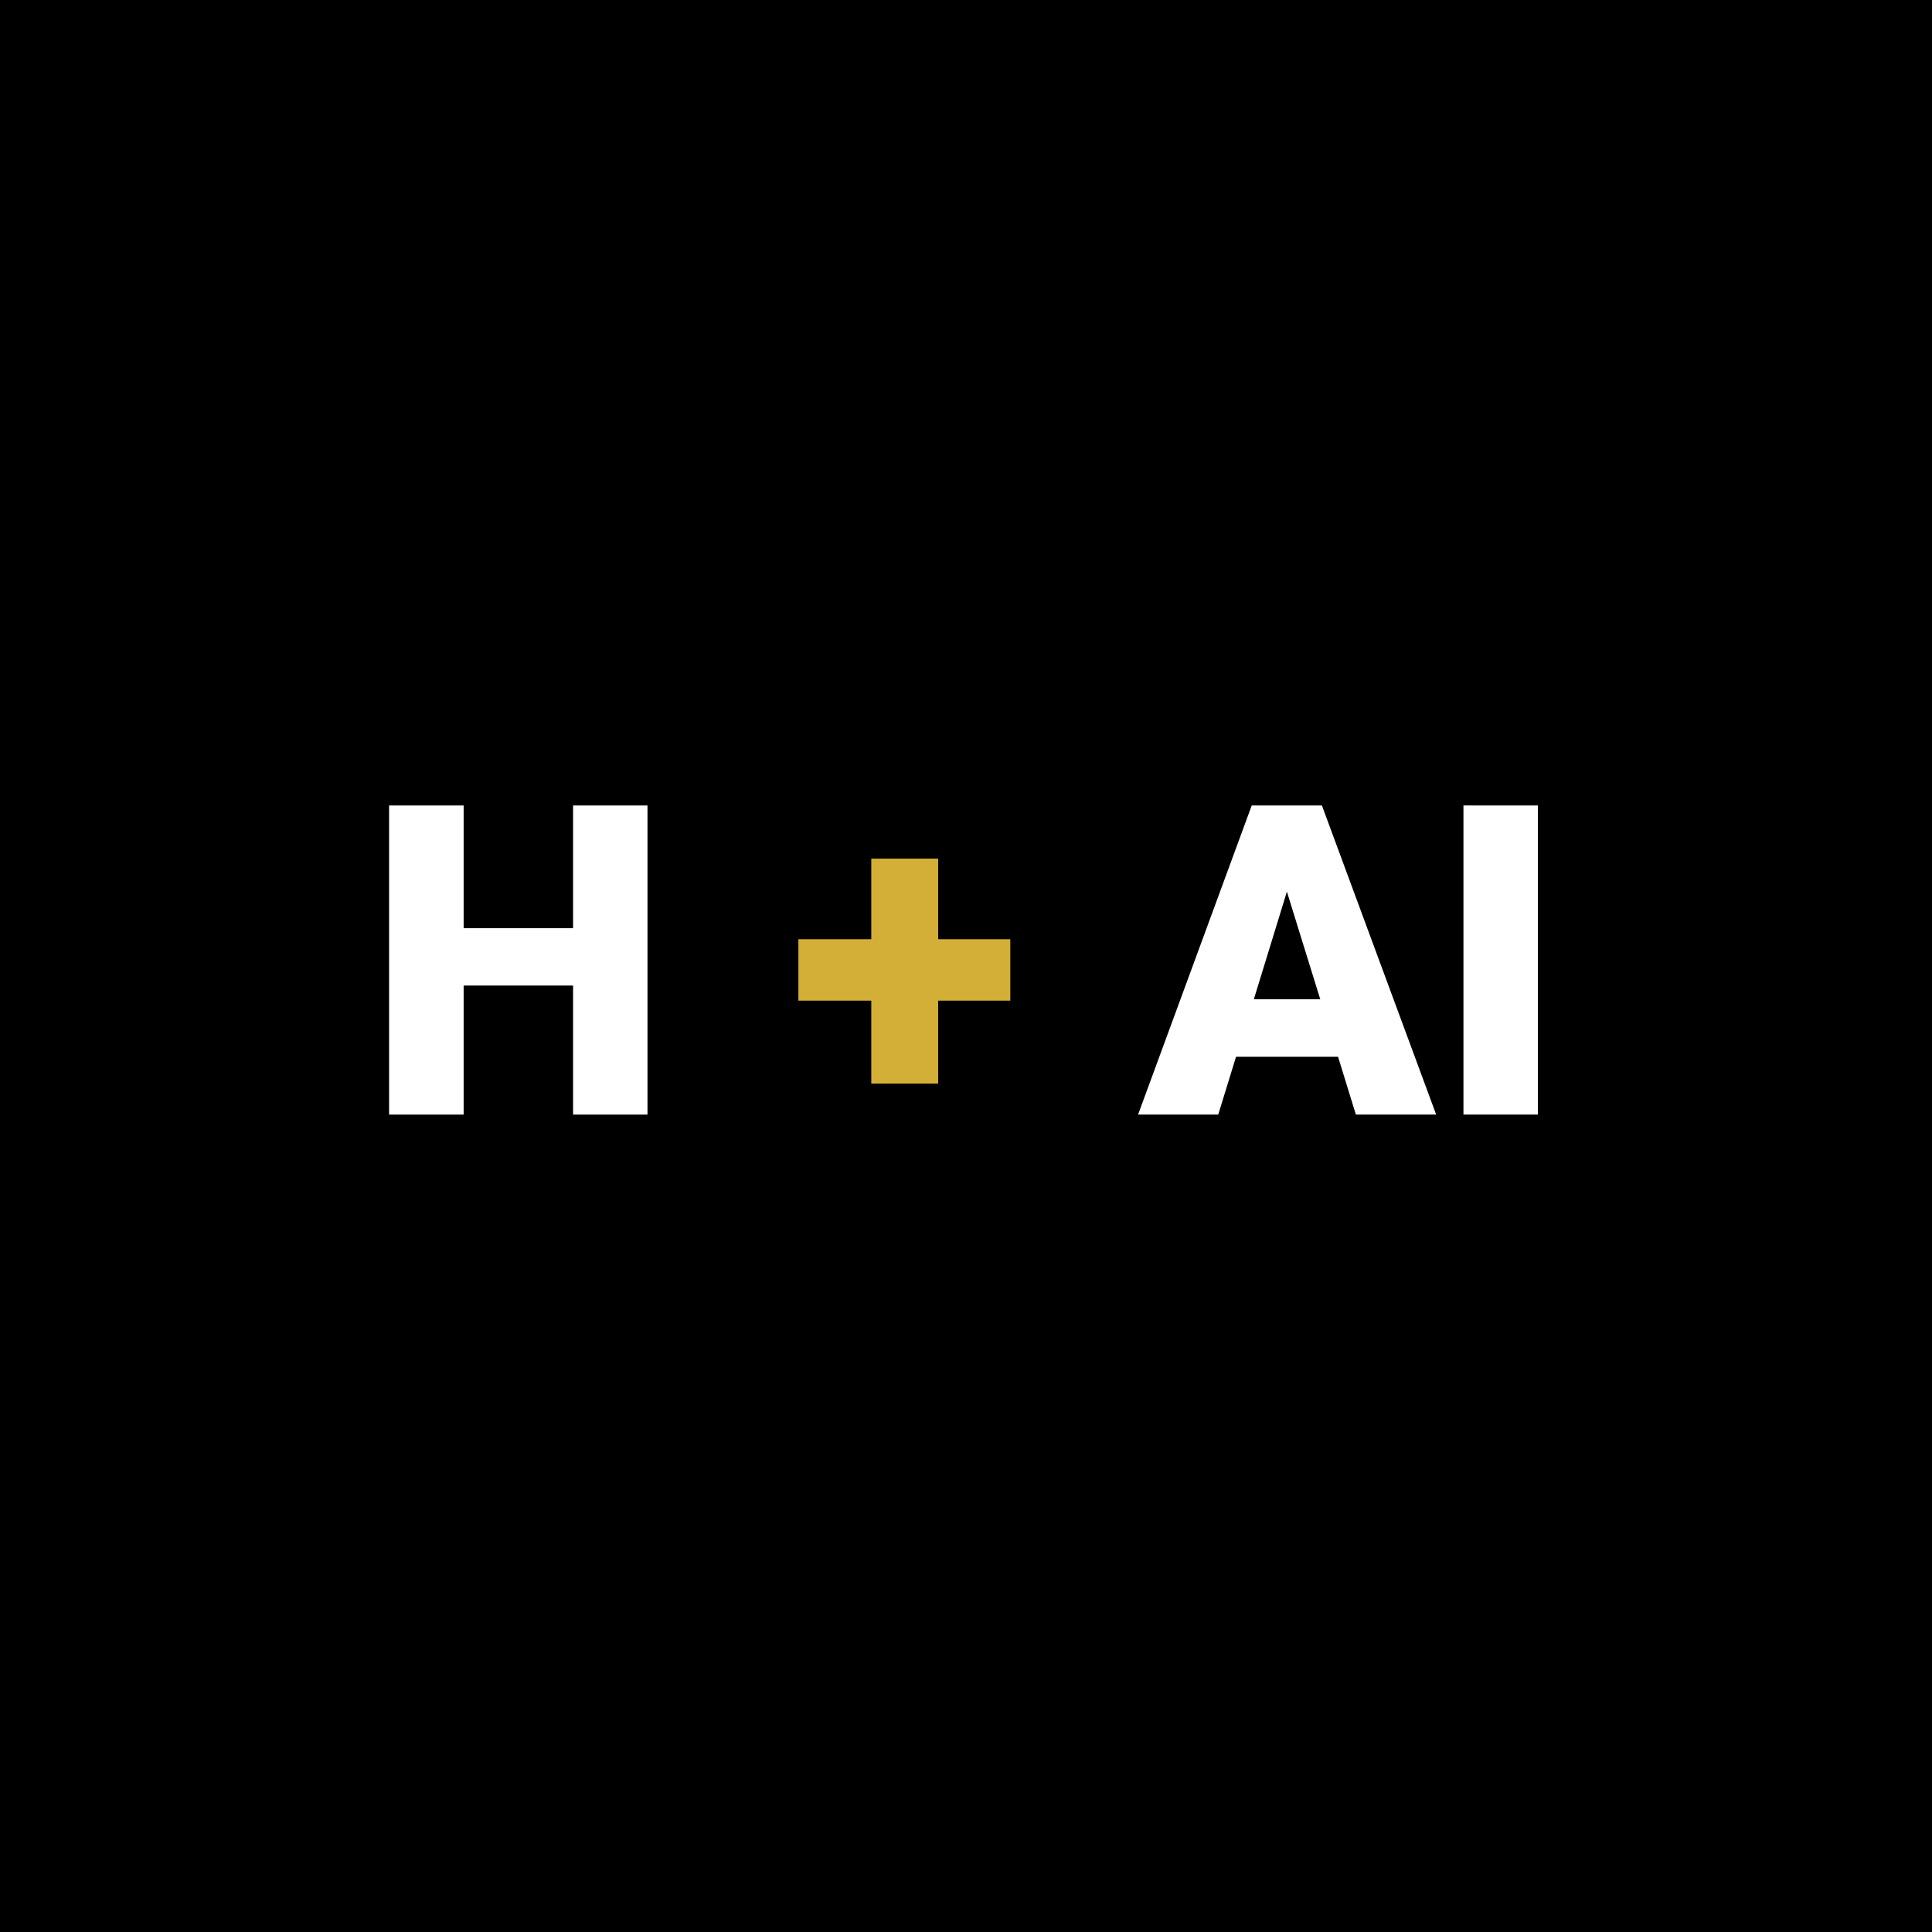
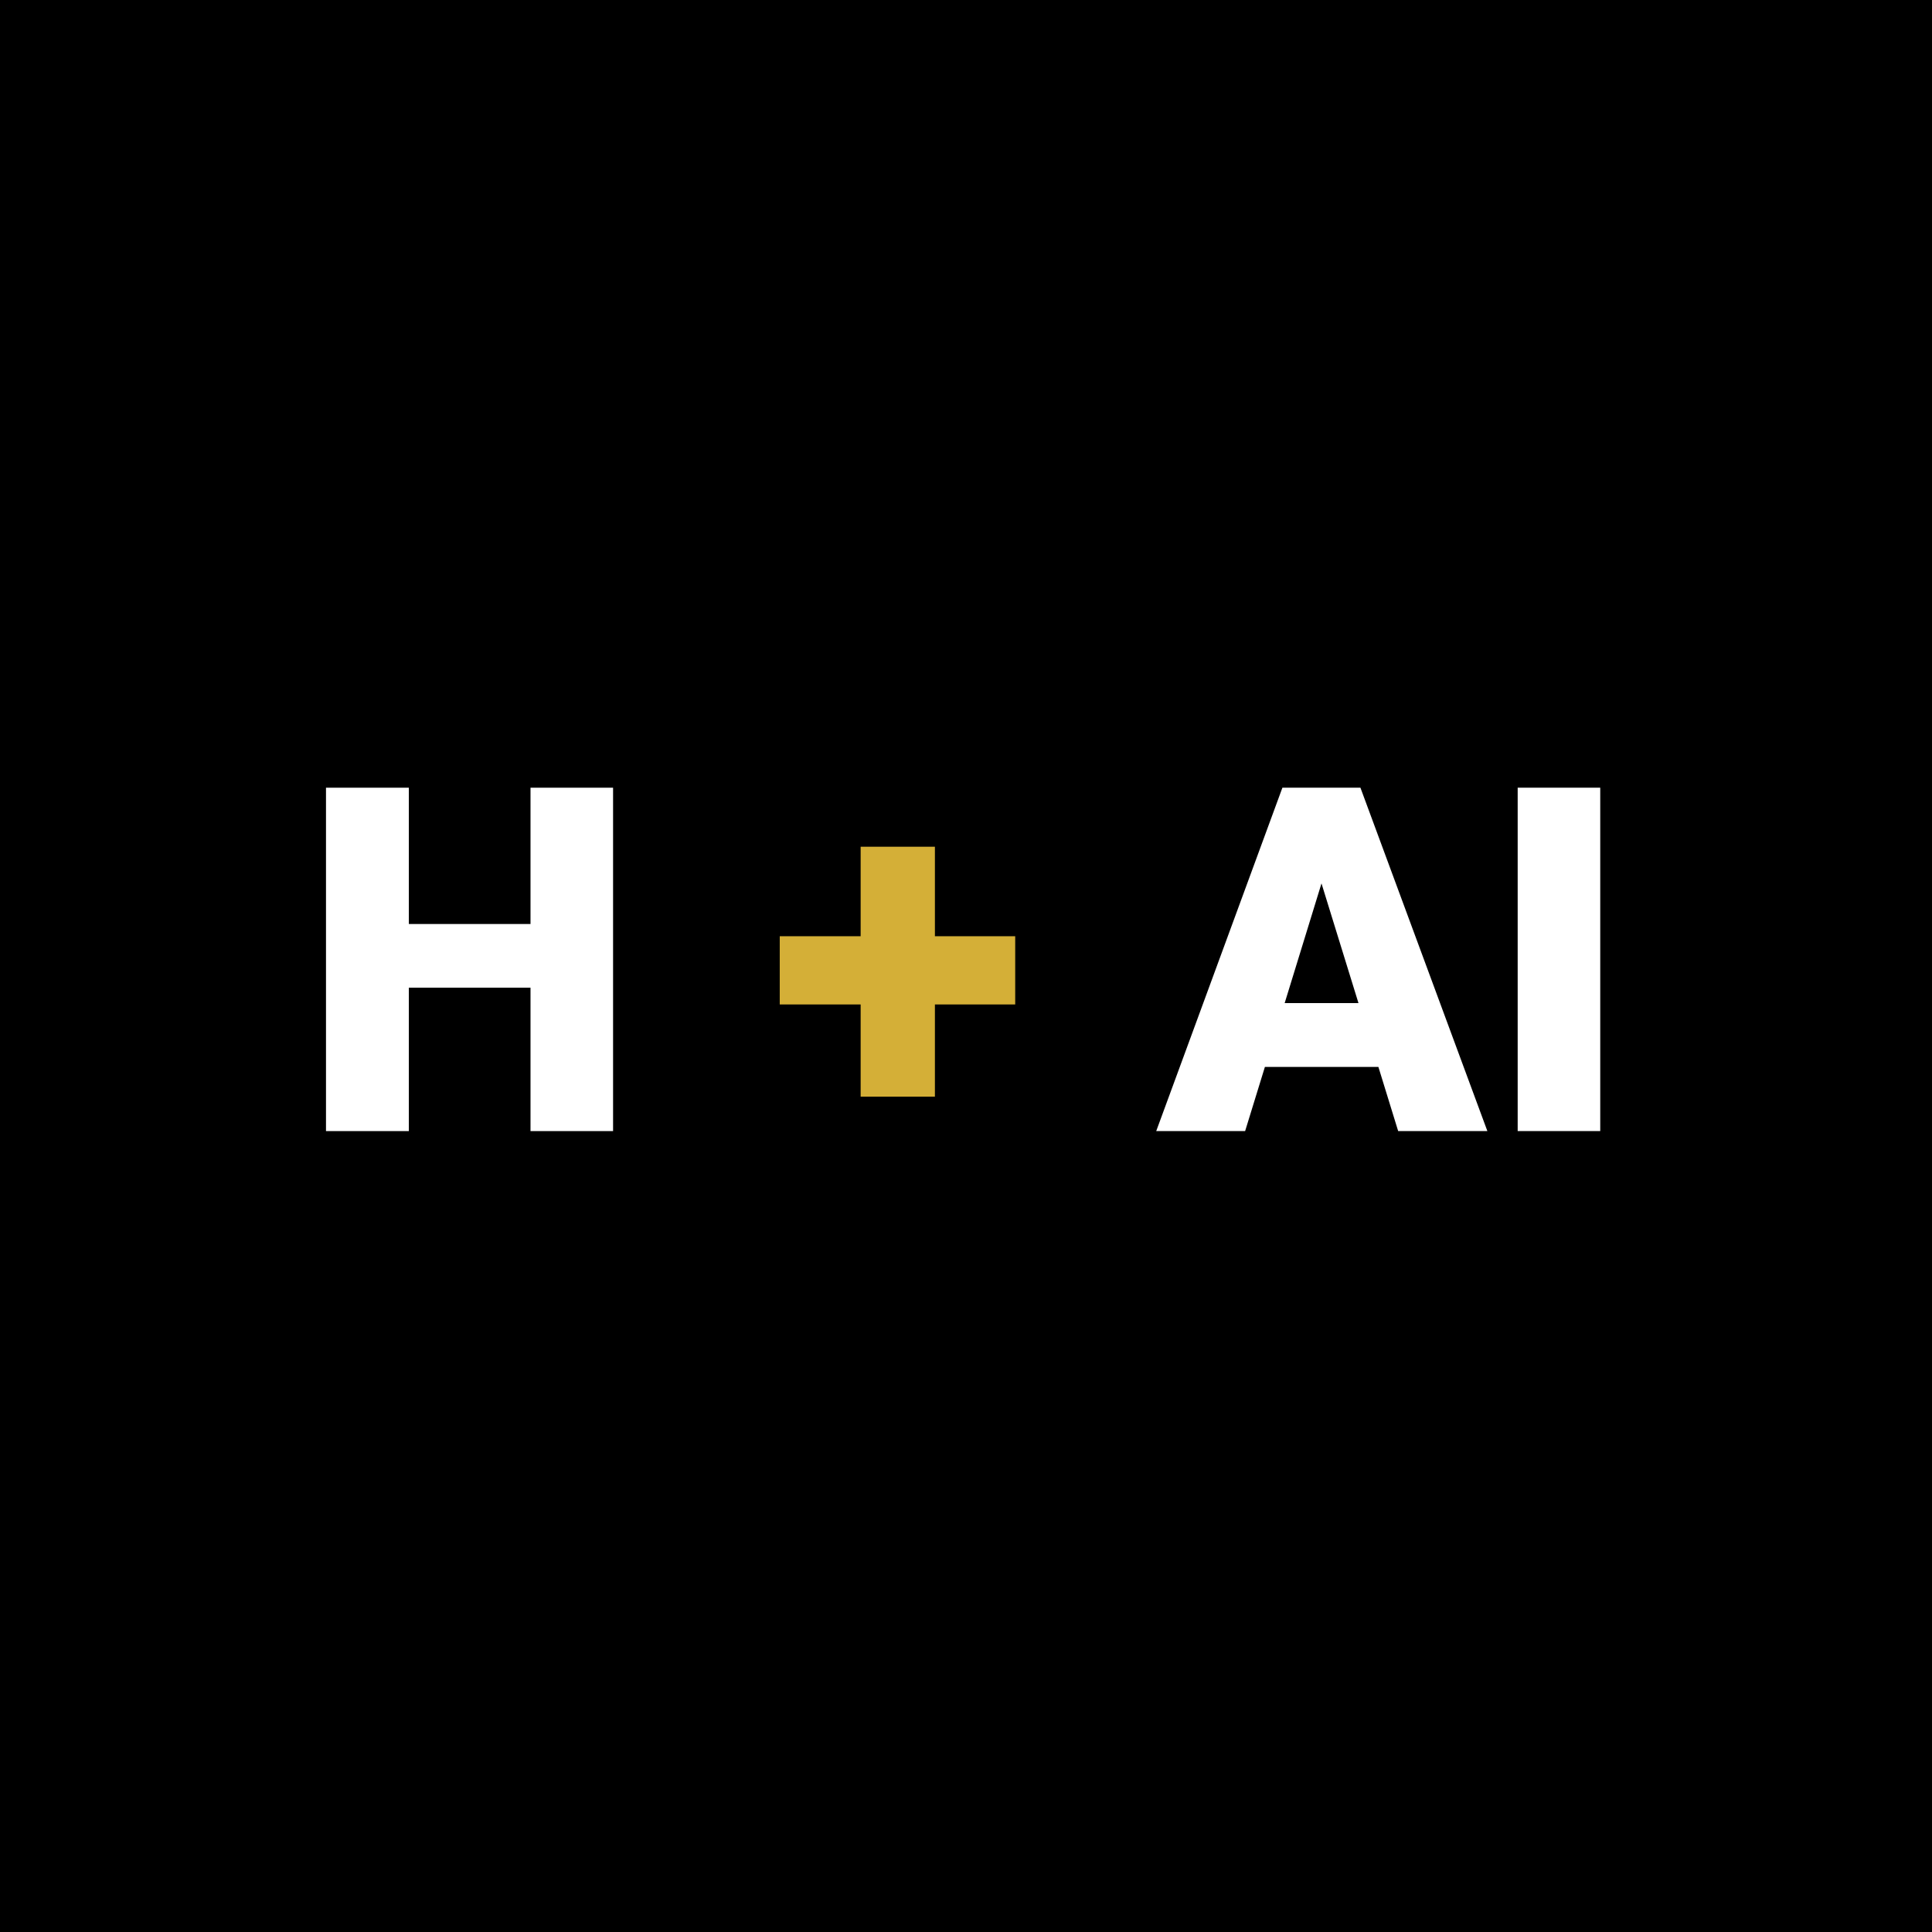
<svg xmlns="http://www.w3.org/2000/svg" viewBox="0 0 200 200" width="200" height="200">
  <rect width="200" height="200" fill="#000000" />
-   <text x="50%" y="50%" font-family="-apple-system, BlinkMacSystemFont, 'Segoe UI', Roboto, Helvetica, Arial, sans-serif" font-size="45" font-weight="900" text-anchor="middle" dominant-baseline="central">
+   <text x="50%" y="50%" font-family="-apple-system, BlinkMacSystemFont, 'Segoe UI', Roboto, Helvetica, Arial, sans-serif" font-size="50" font-weight="900" text-anchor="middle" dominant-baseline="central">
    <tspan fill="#FFFFFF">H</tspan>
    <tspan fill="#d4af37" dx="1">+</tspan>
    <tspan fill="#FFFFFF" dx="1">AI</tspan>
  </text>
</svg>
